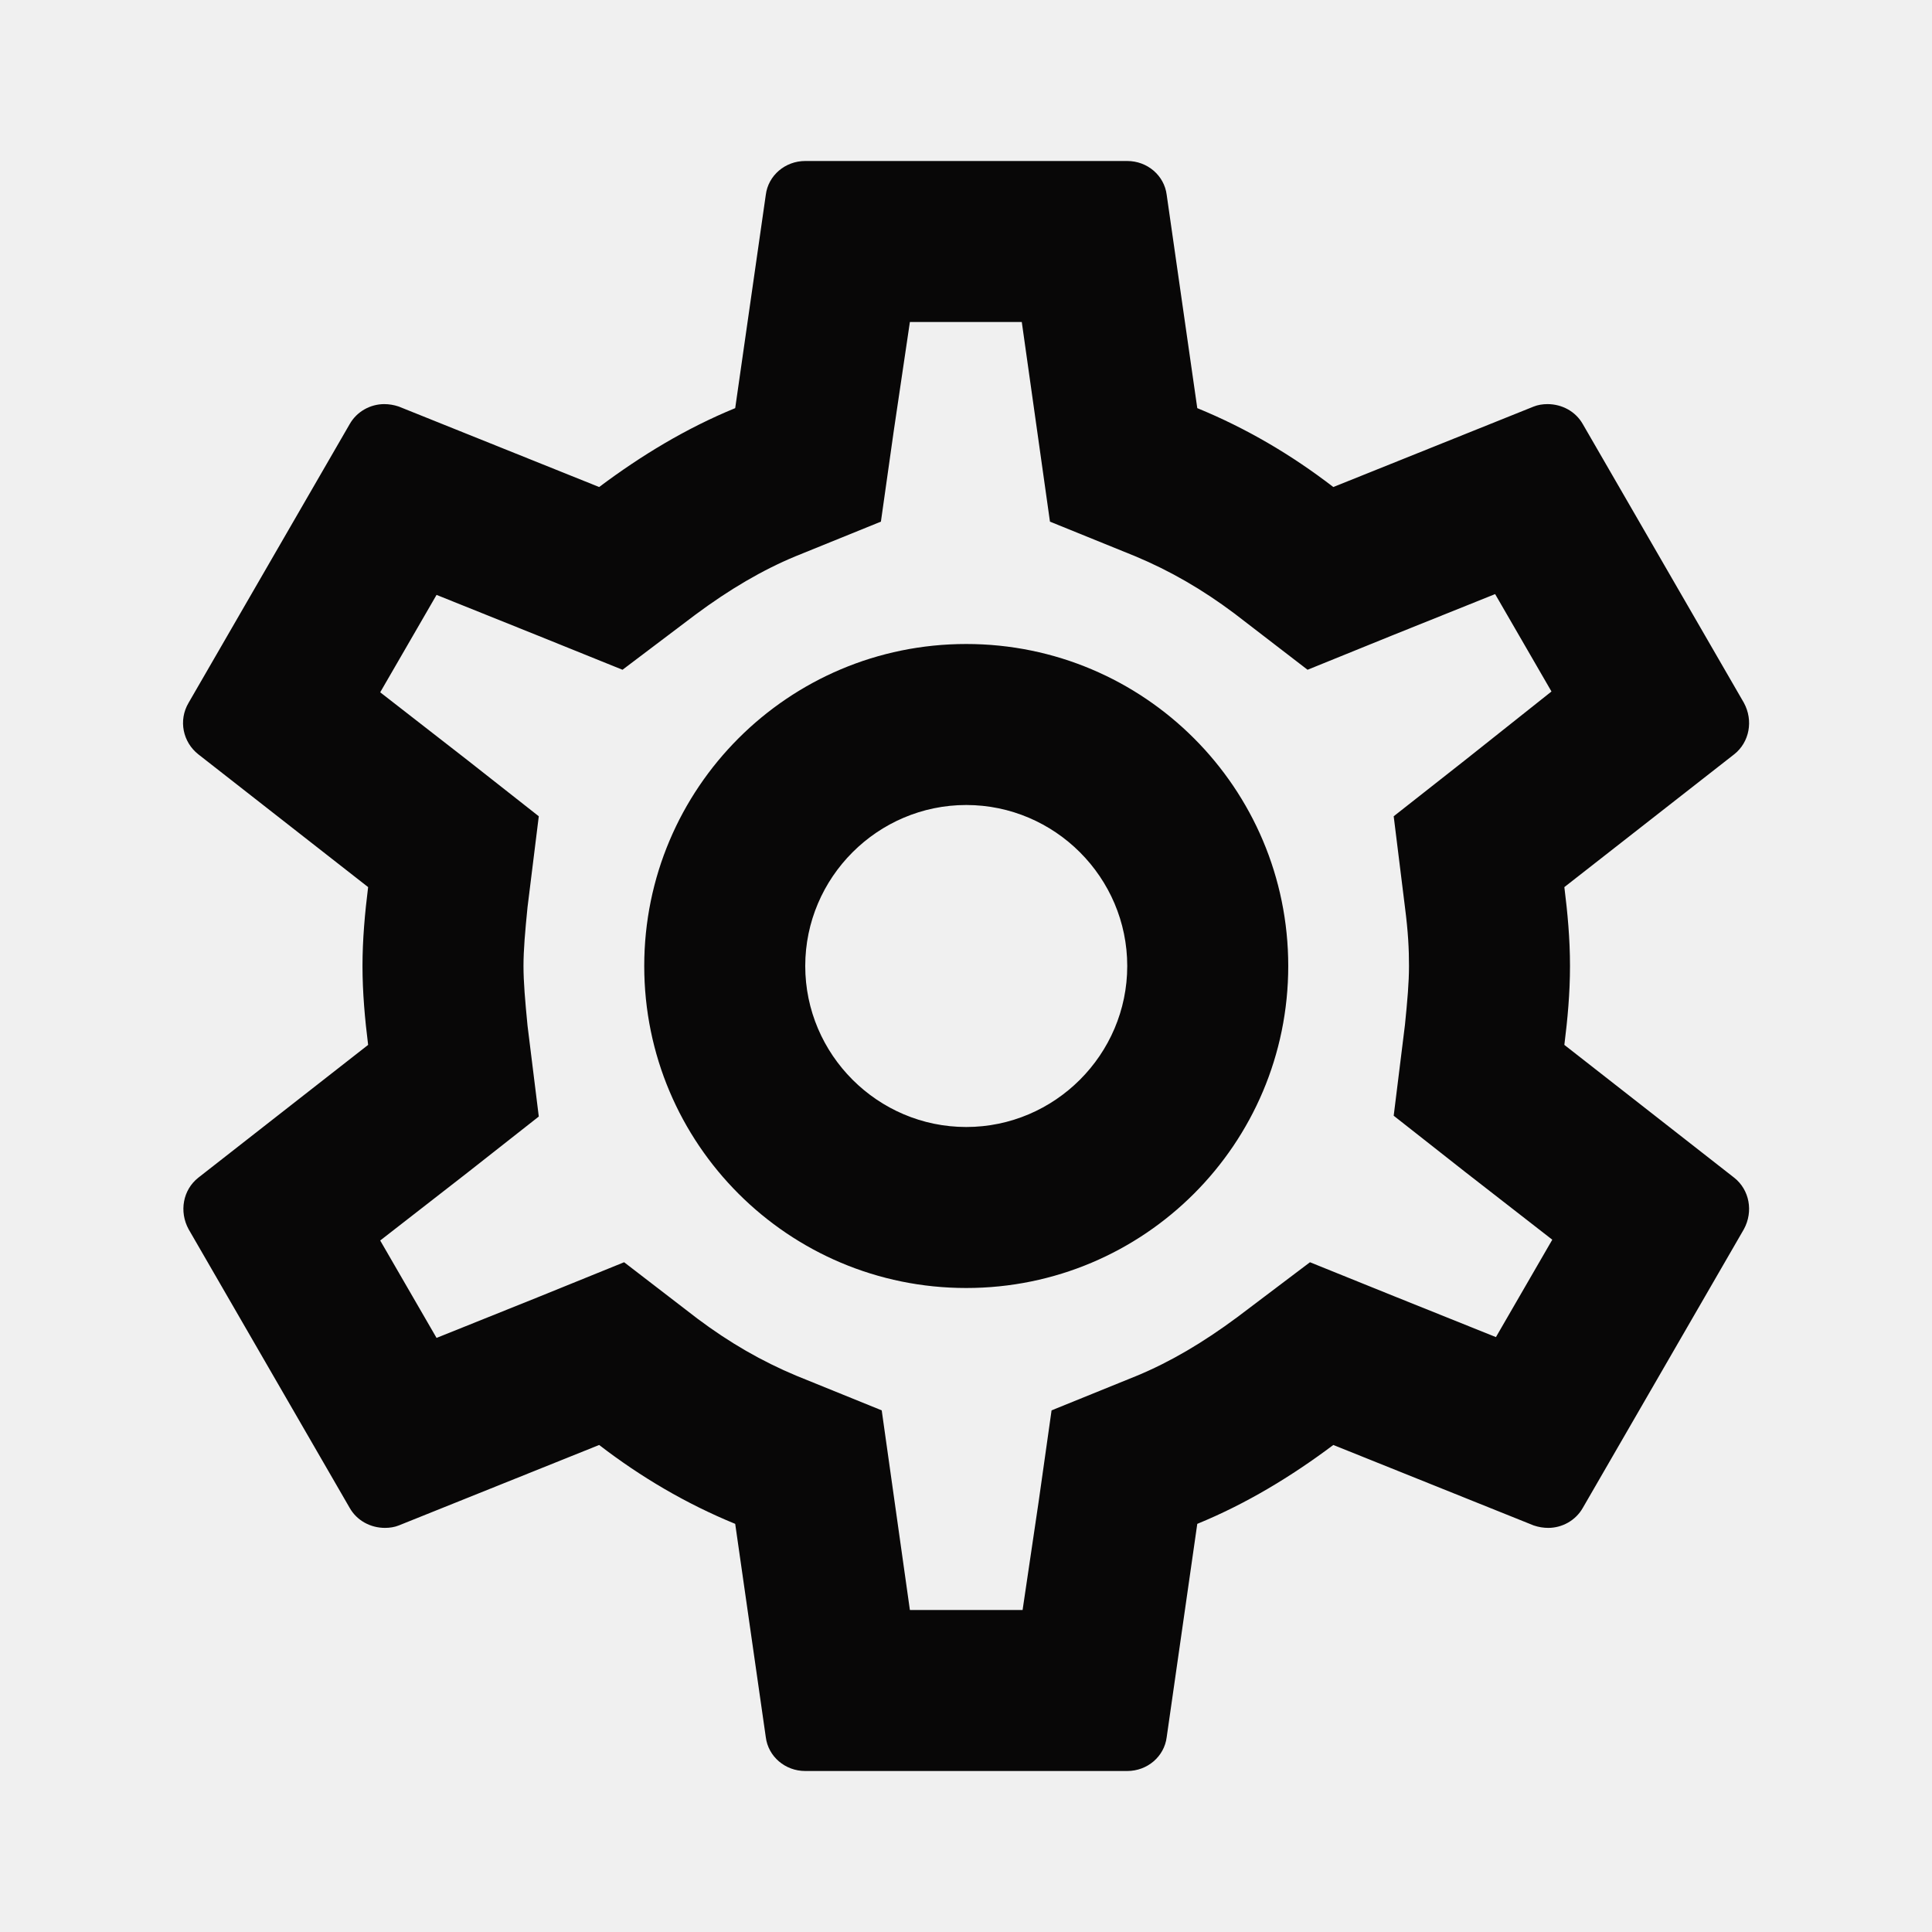
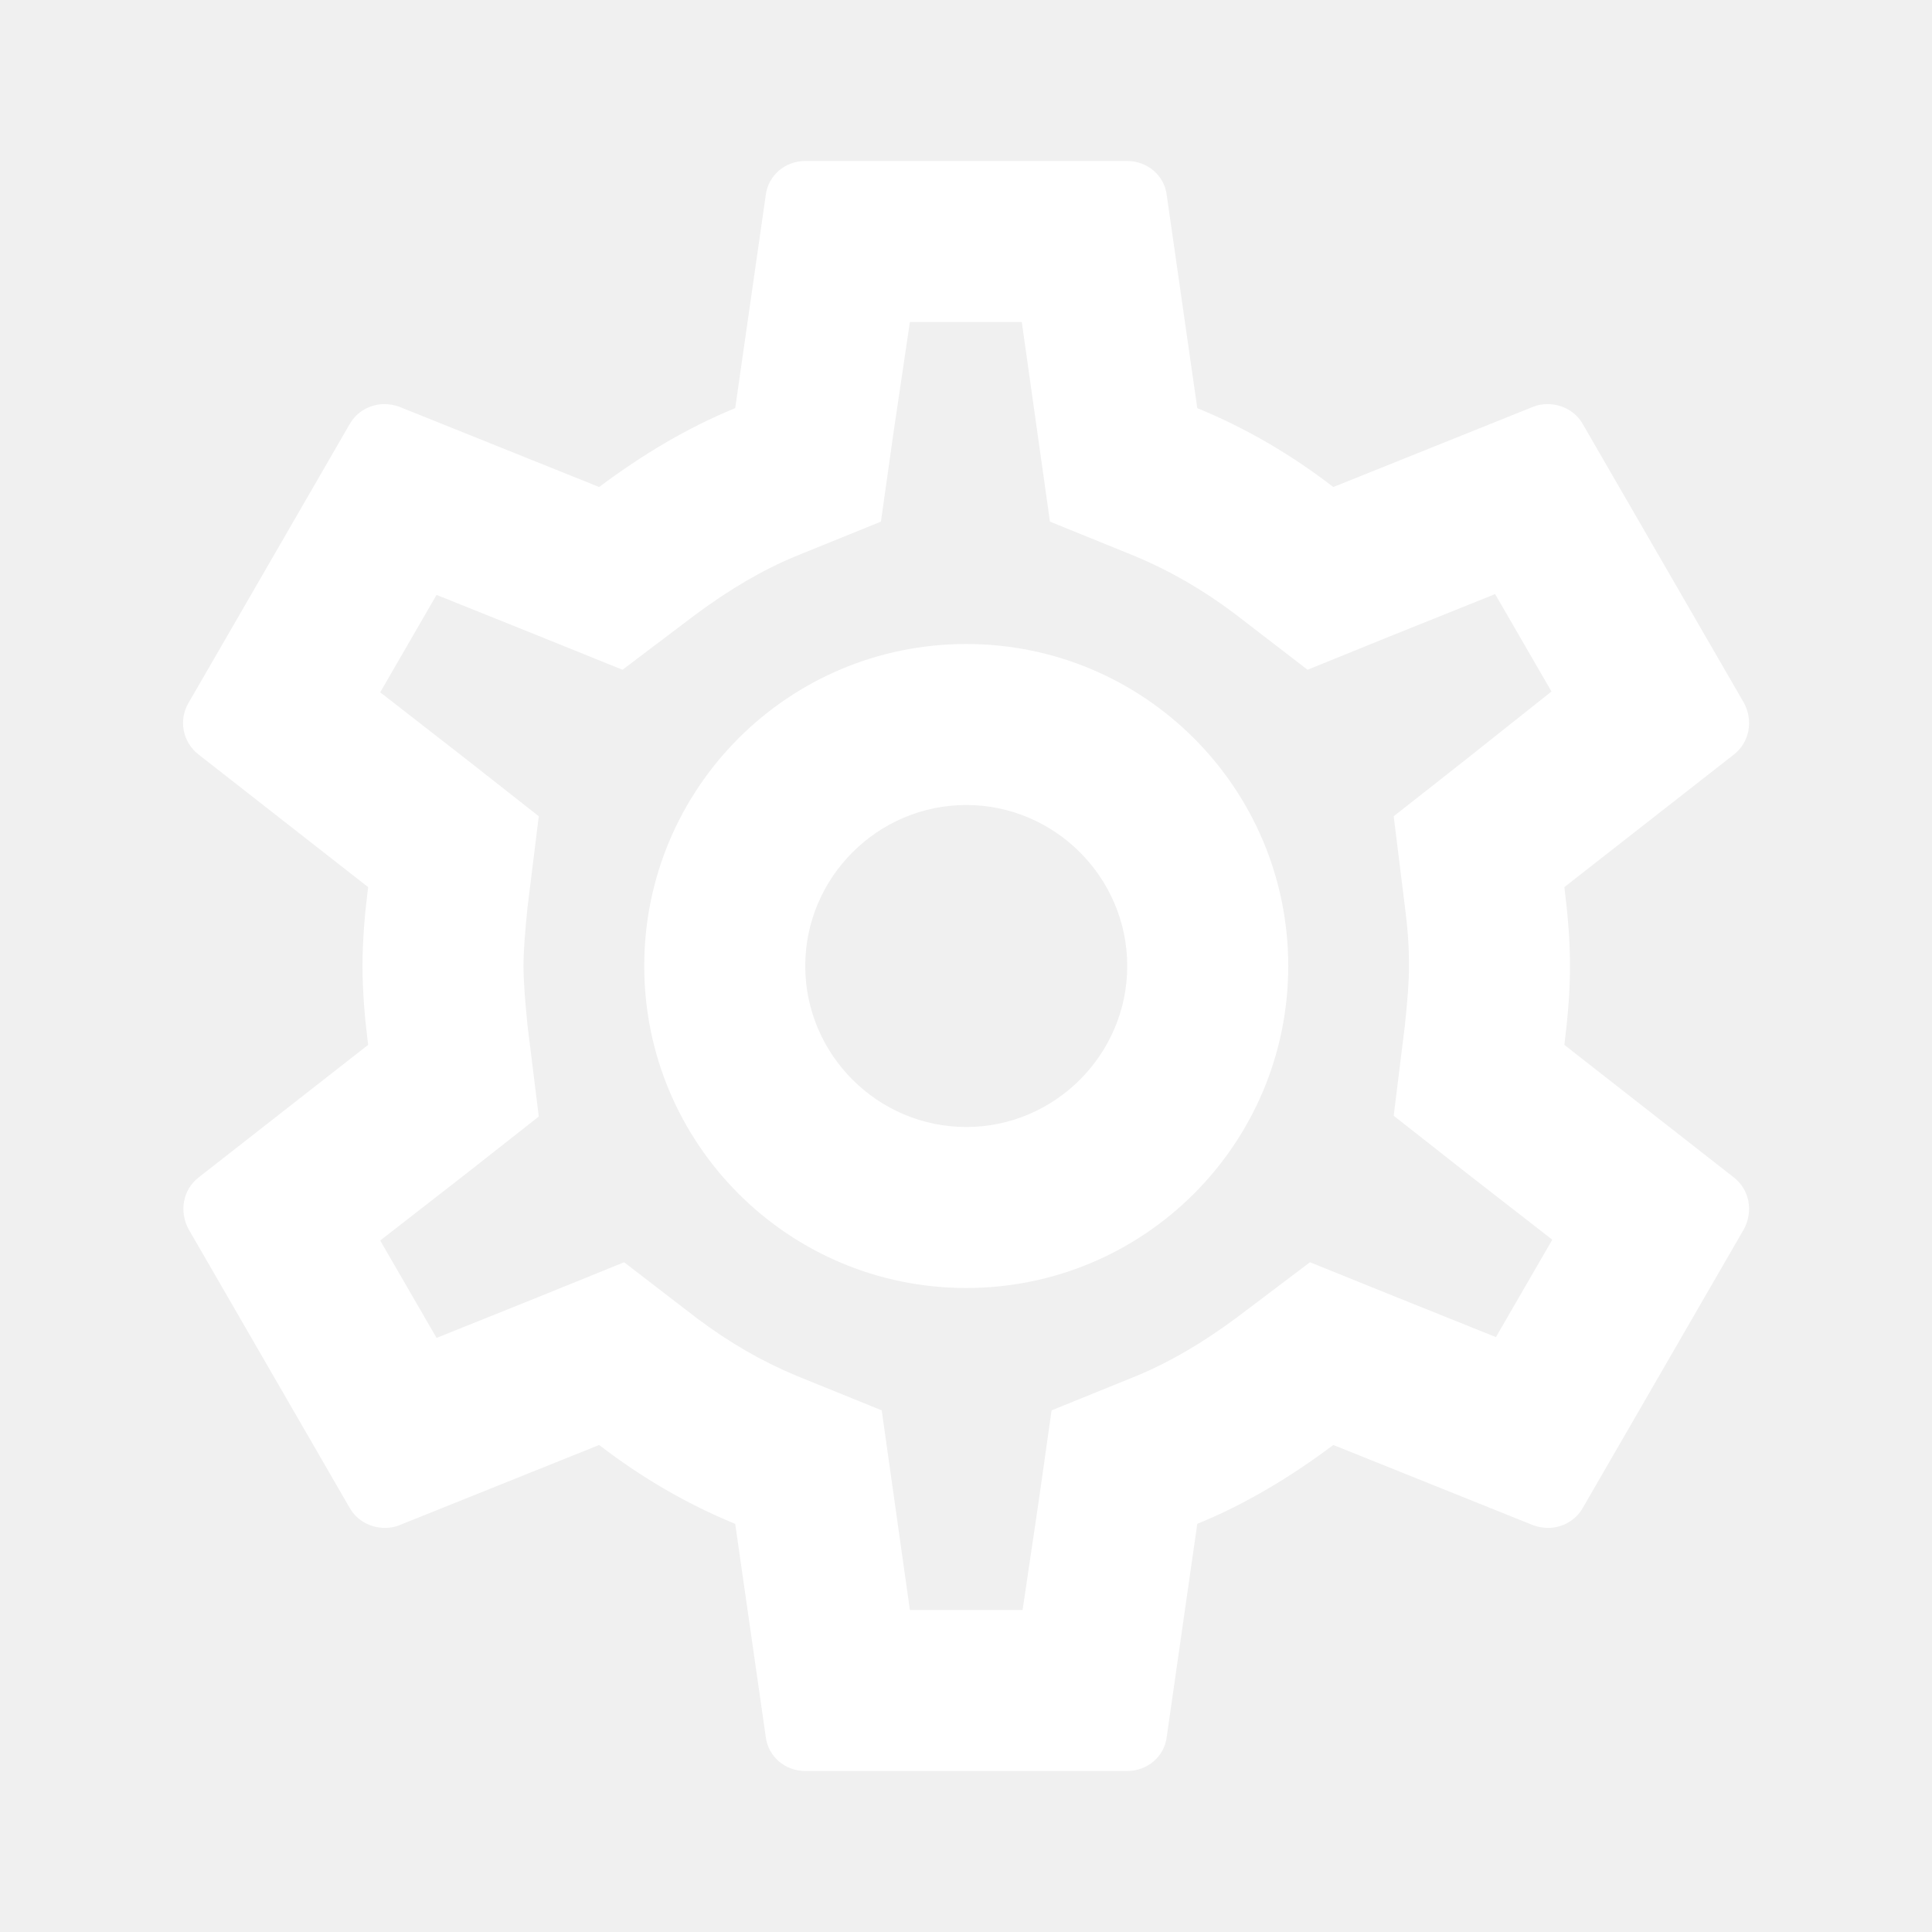
<svg xmlns="http://www.w3.org/2000/svg" width="24" height="24" viewBox="0 0 24 24" fill="none">
-   <path d="M19.433 12.98C19.473 12.66 19.503 12.34 19.503 12C19.503 11.66 19.473 11.34 19.433 11.02L21.543 9.37C21.733 9.22 21.783 8.95 21.663 8.73L19.663 5.27C19.573 5.11 19.403 5.02 19.223 5.02C19.163 5.02 19.103 5.03 19.053 5.05L16.563 6.05C16.043 5.65 15.483 5.32 14.873 5.07L14.493 2.42C14.463 2.18 14.253 2 14.003 2H10.003C9.753 2 9.543 2.18 9.513 2.42L9.133 5.07C8.523 5.32 7.963 5.66 7.443 6.05L4.953 5.05C4.893 5.03 4.833 5.02 4.773 5.02C4.603 5.02 4.433 5.11 4.343 5.27L2.343 8.73C2.213 8.95 2.273 9.22 2.463 9.37L4.573 11.02C4.533 11.34 4.503 11.67 4.503 12C4.503 12.33 4.533 12.66 4.573 12.98L2.463 14.63C2.273 14.78 2.223 15.05 2.343 15.27L4.343 18.73C4.433 18.89 4.603 18.98 4.783 18.98C4.843 18.98 4.903 18.97 4.953 18.95L7.443 17.95C7.963 18.35 8.523 18.68 9.133 18.93L9.513 21.58C9.543 21.82 9.753 22 10.003 22H14.003C14.253 22 14.463 21.82 14.493 21.58L14.873 18.93C15.483 18.68 16.043 18.34 16.563 17.95L19.053 18.95C19.113 18.97 19.173 18.98 19.233 18.98C19.403 18.98 19.573 18.89 19.663 18.73L21.663 15.27C21.783 15.05 21.733 14.78 21.543 14.63L19.433 12.98ZM17.453 11.27C17.493 11.58 17.503 11.79 17.503 12C17.503 12.21 17.483 12.43 17.453 12.73L17.313 13.86L18.203 14.56L19.283 15.4L18.583 16.61L17.313 16.1L16.273 15.68L15.373 16.36C14.943 16.68 14.533 16.92 14.123 17.09L13.063 17.52L12.903 18.65L12.703 20H11.303L10.953 17.52L9.893 17.09C9.463 16.91 9.063 16.68 8.663 16.38L7.753 15.68L6.693 16.11L5.423 16.62L4.723 15.41L5.803 14.57L6.693 13.87L6.553 12.74C6.523 12.43 6.503 12.2 6.503 12C6.503 11.8 6.523 11.57 6.553 11.27L6.693 10.14L5.803 9.44L4.723 8.6L5.423 7.39L6.693 7.9L7.733 8.32L8.633 7.64C9.063 7.32 9.473 7.08 9.883 6.91L10.943 6.48L11.103 5.35L11.303 4H12.693L13.043 6.48L14.103 6.91C14.533 7.09 14.933 7.32 15.333 7.62L16.243 8.32L17.303 7.89L18.573 7.38L19.273 8.59L18.203 9.44L17.313 10.14L17.453 11.27ZM12.003 8C9.793 8 8.003 9.79 8.003 12C8.003 14.21 9.793 16 12.003 16C14.213 16 16.003 14.21 16.003 12C16.003 9.79 14.213 8 12.003 8ZM12.003 14C10.903 14 10.003 13.1 10.003 12C10.003 10.9 10.903 10 12.003 10C13.103 10 14.003 10.9 14.003 12C14.003 13.1 13.103 14 12.003 14Z" fill="#080707" />
+   <path d="M19.433 12.98C19.473 12.66 19.503 12.34 19.503 12C19.503 11.66 19.473 11.34 19.433 11.02L21.543 9.37C21.733 9.22 21.783 8.95 21.663 8.73L19.663 5.27C19.573 5.11 19.403 5.02 19.223 5.02C19.163 5.02 19.103 5.03 19.053 5.05L16.563 6.05C16.043 5.65 15.483 5.32 14.873 5.07L14.493 2.42C14.463 2.18 14.253 2 14.003 2H10.003C9.753 2 9.543 2.18 9.513 2.42L9.133 5.07C8.523 5.32 7.963 5.66 7.443 6.05L4.953 5.05C4.893 5.03 4.833 5.02 4.773 5.02C4.603 5.02 4.433 5.11 4.343 5.27L2.343 8.73C2.213 8.95 2.273 9.22 2.463 9.37L4.573 11.02C4.533 11.34 4.503 11.67 4.503 12C4.503 12.33 4.533 12.66 4.573 12.98L2.463 14.63C2.273 14.78 2.223 15.05 2.343 15.27L4.343 18.73C4.433 18.89 4.603 18.98 4.783 18.98C4.843 18.98 4.903 18.97 4.953 18.95L7.443 17.95C7.963 18.35 8.523 18.68 9.133 18.93L9.513 21.58C9.543 21.82 9.753 22 10.003 22H14.003C14.253 22 14.463 21.82 14.493 21.58L14.873 18.93C15.483 18.68 16.043 18.34 16.563 17.95L19.053 18.95C19.113 18.97 19.173 18.98 19.233 18.98C19.403 18.98 19.573 18.89 19.663 18.73L21.663 15.27C21.783 15.05 21.733 14.78 21.543 14.63L19.433 12.98ZM17.453 11.27C17.493 11.58 17.503 11.79 17.503 12C17.503 12.21 17.483 12.43 17.453 12.73L17.313 13.86L18.203 14.56L19.283 15.4L18.583 16.61L17.313 16.1L16.273 15.68L15.373 16.36C14.943 16.68 14.533 16.92 14.123 17.09L13.063 17.52L12.903 18.65L12.703 20H11.303L10.953 17.52L9.893 17.09C9.463 16.91 9.063 16.68 8.663 16.38L7.753 15.68L6.693 16.11L5.423 16.62L4.723 15.41L5.803 14.57L6.693 13.87L6.553 12.74C6.523 12.43 6.503 12.2 6.503 12C6.503 11.8 6.523 11.57 6.553 11.27L6.693 10.14L5.803 9.44L4.723 8.6L5.423 7.39L6.693 7.9L7.733 8.32L8.633 7.64C9.063 7.32 9.473 7.08 9.883 6.91L10.943 6.48L11.103 5.35L11.303 4H12.693L13.043 6.48L14.103 6.91C14.533 7.09 14.933 7.32 15.333 7.62L16.243 8.32L17.303 7.89L18.573 7.38L19.273 8.59L18.203 9.44L17.313 10.14L17.453 11.27ZM12.003 8C9.793 8 8.003 9.79 8.003 12C8.003 14.21 9.793 16 12.003 16C14.213 16 16.003 14.21 16.003 12C16.003 9.79 14.213 8 12.003 8ZM12.003 14C10.903 14 10.003 13.1 10.003 12C10.003 10.9 10.903 10 12.003 10C13.103 10 14.003 10.9 14.003 12C14.003 13.1 13.103 14 12.003 14Z" fill="white" />
</svg>
